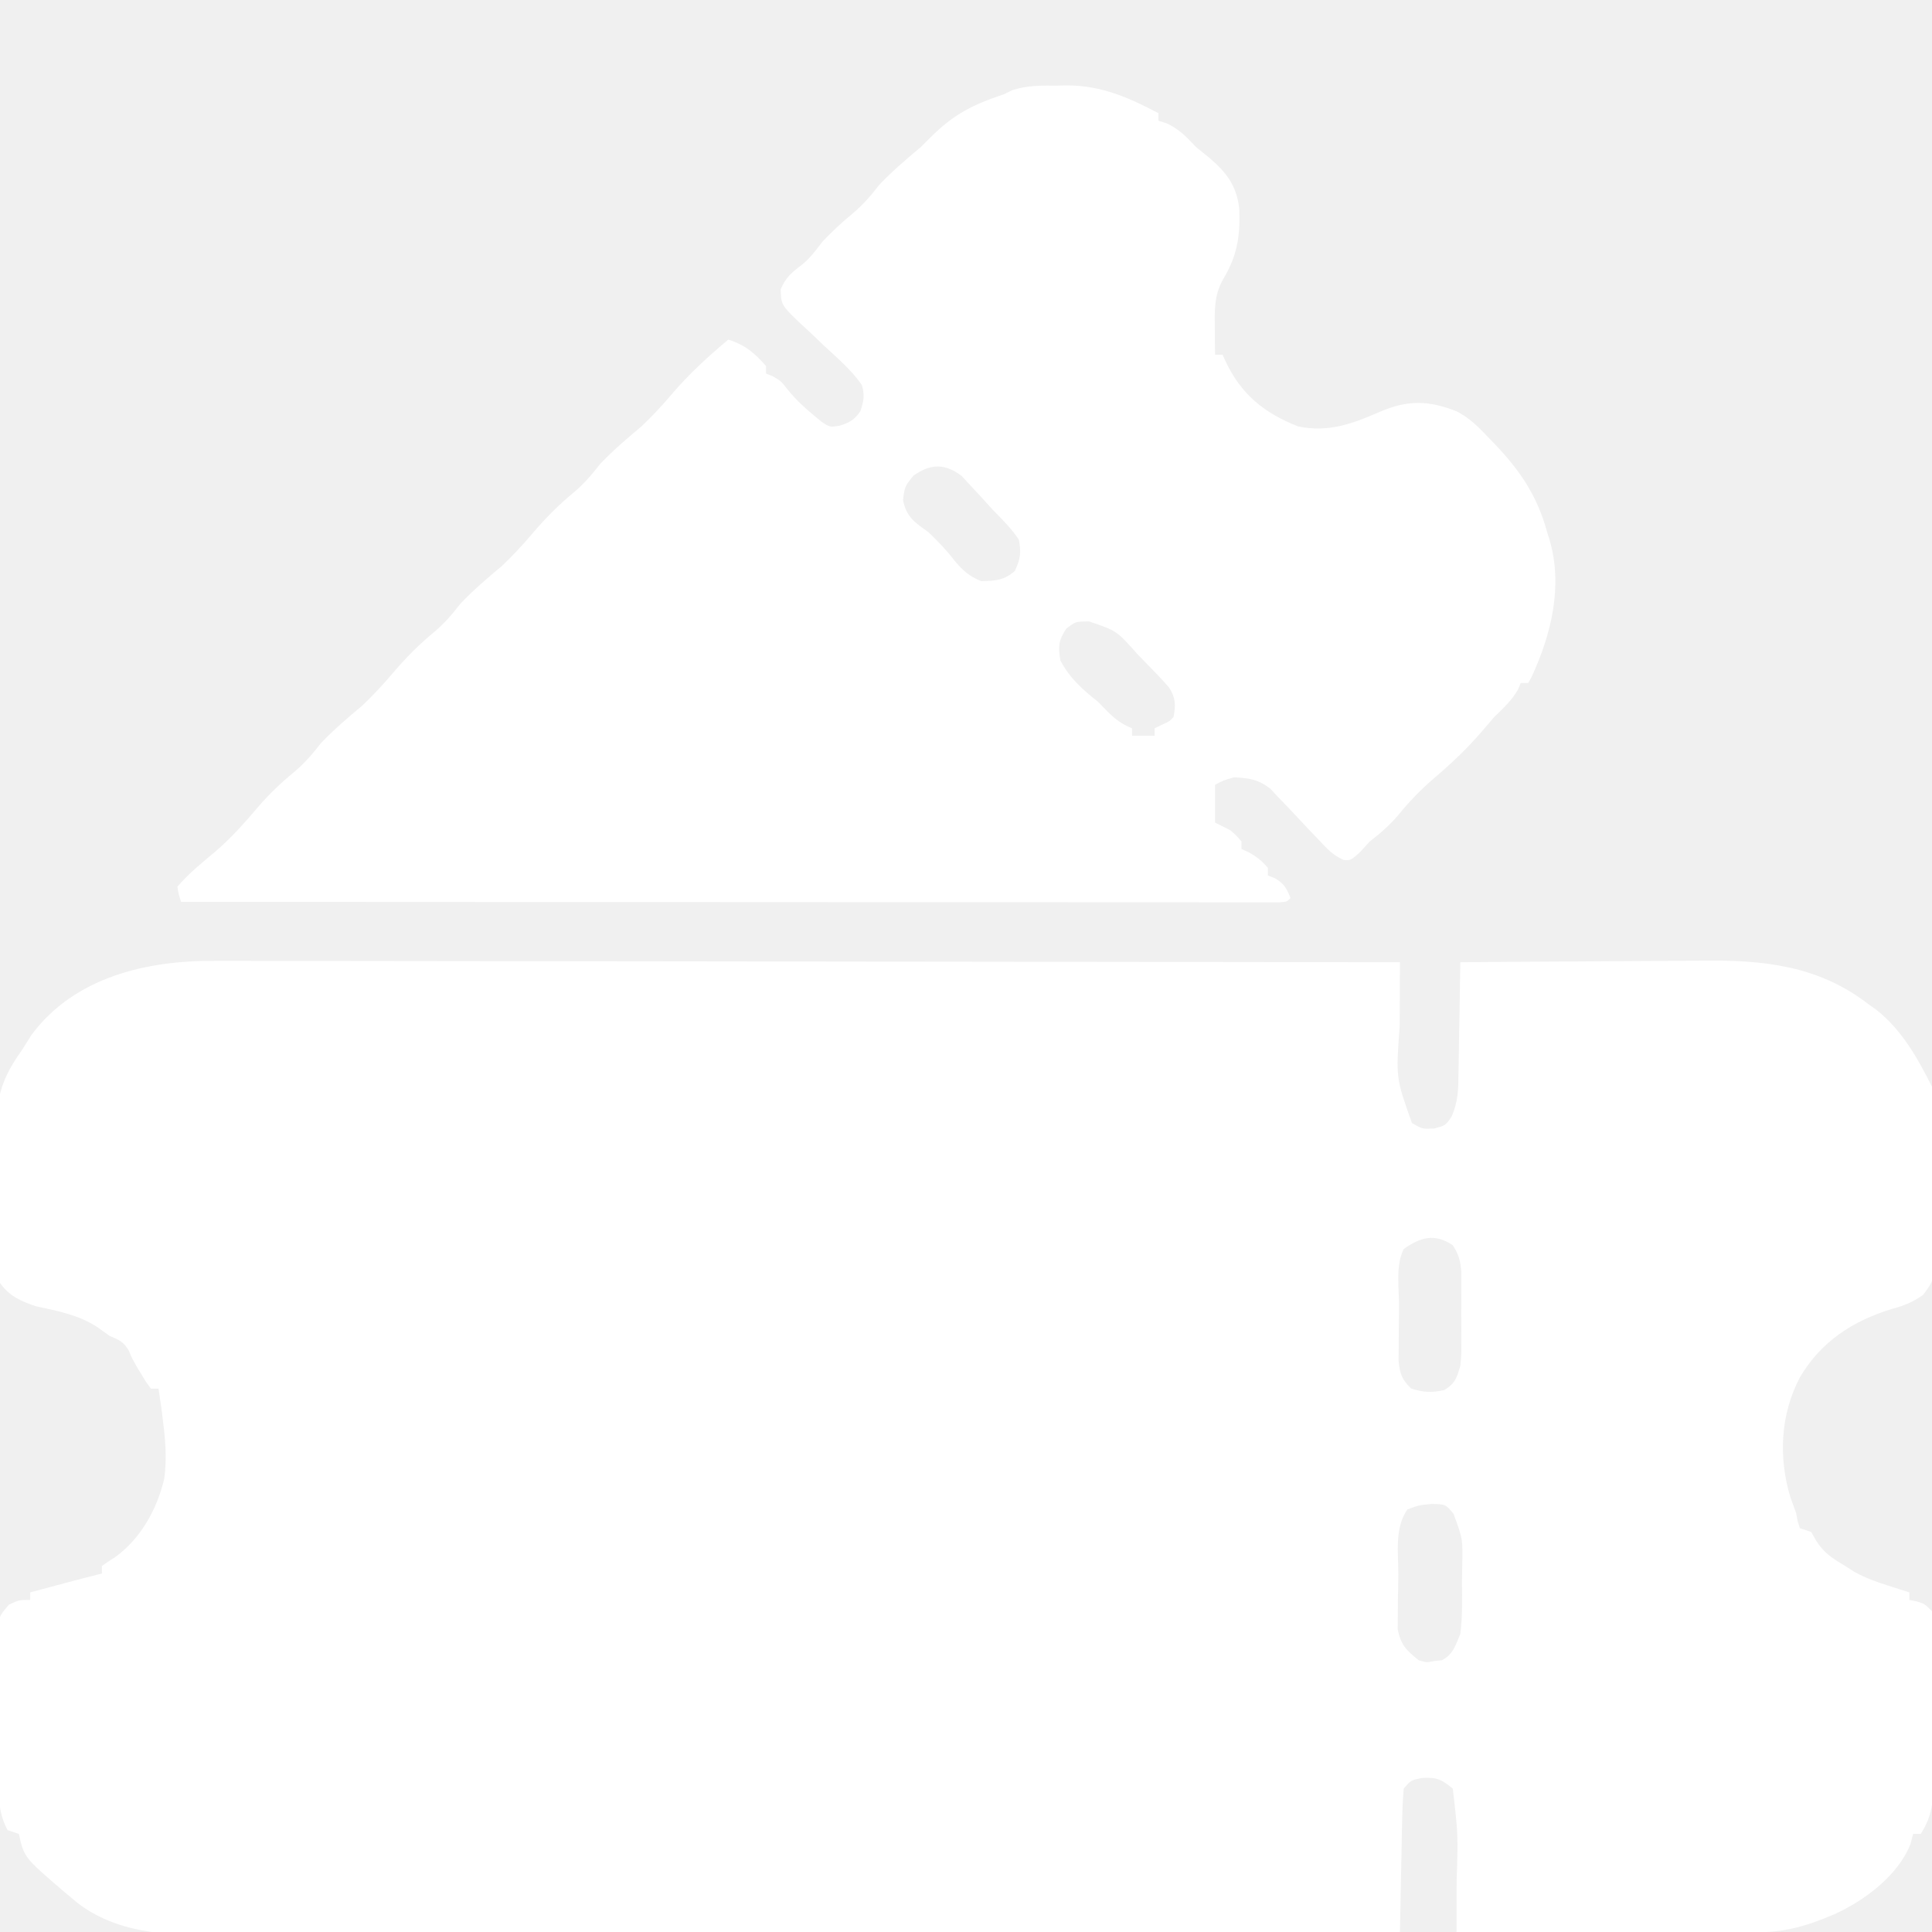
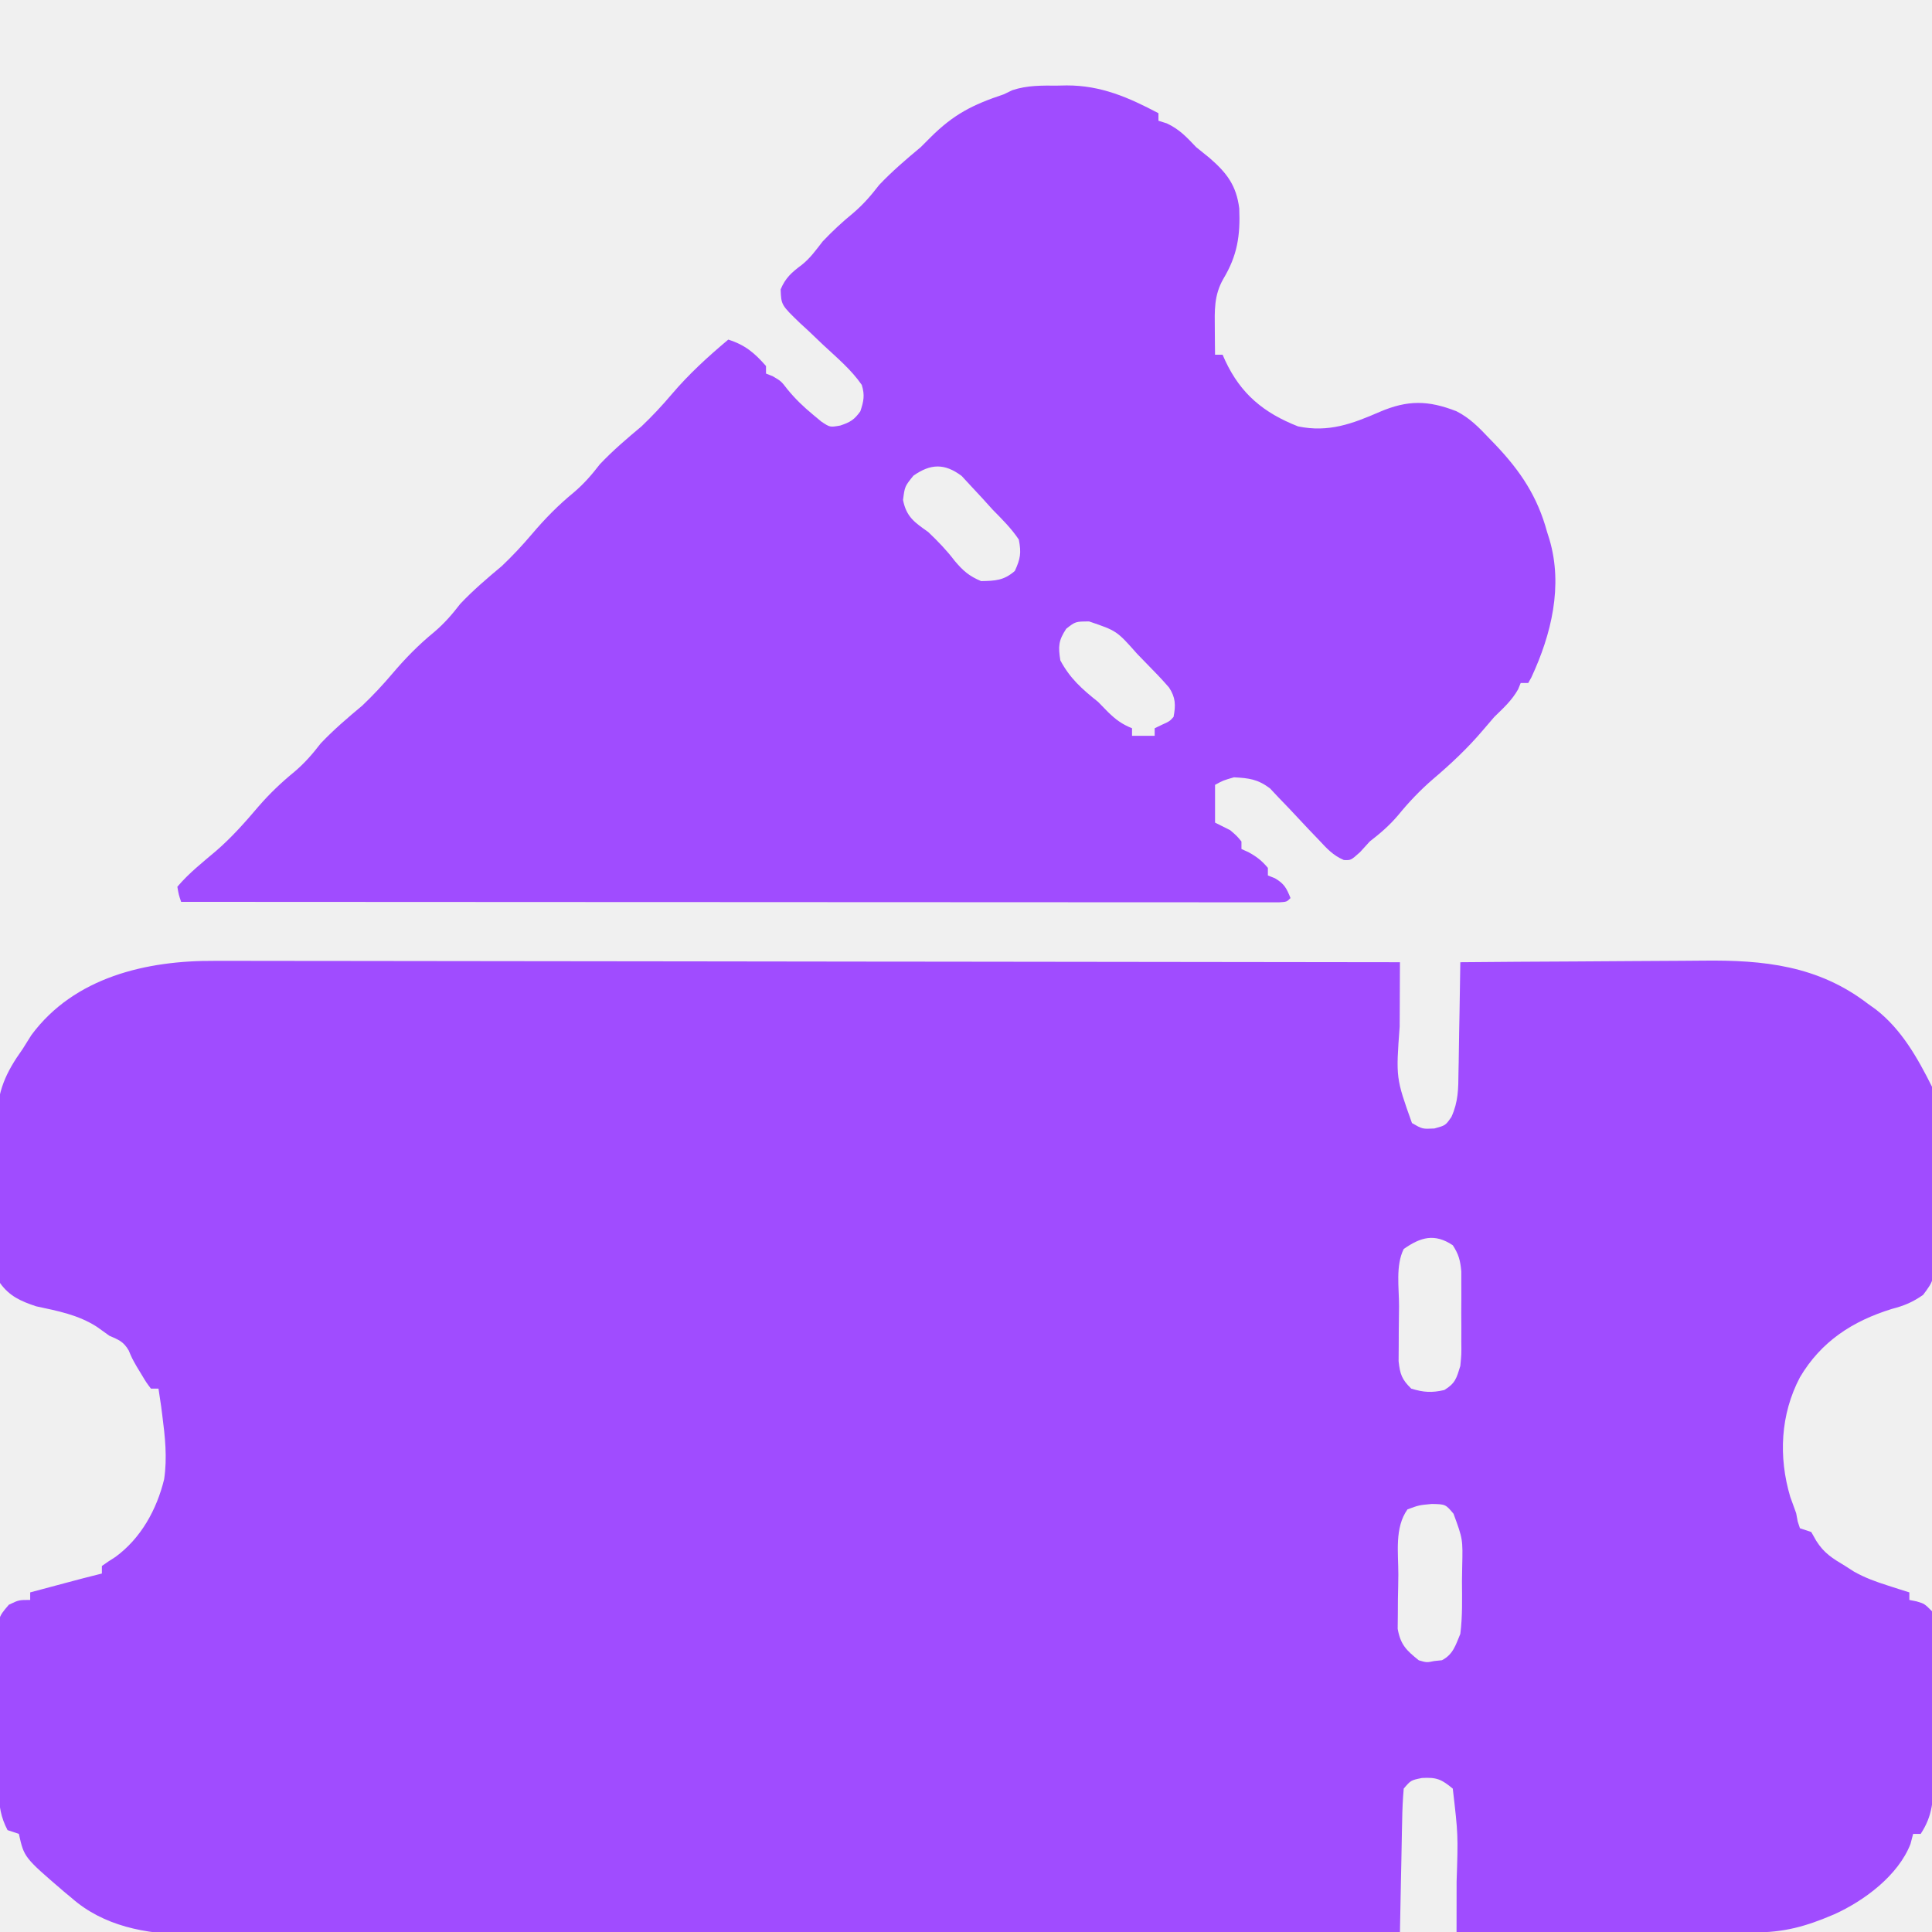
<svg xmlns="http://www.w3.org/2000/svg" version="1.1" width="512" height="512">
-   <path d="M0 0 C1.363 -0.001 2.727 -0.004 4.09 -0.008 C7.803 -0.014 11.515 -0.003 15.228 0.013 C19.244 0.026 23.26 0.021 27.276 0.019 C34.223 0.017 41.171 0.027 48.118 0.044 C58.162 0.068 68.206 0.076 78.251 0.08 C94.549 0.086 110.848 0.106 127.147 0.134 C142.974 0.162 158.8 0.183 174.627 0.196 C176.092 0.197 176.092 0.197 177.587 0.198 C182.486 0.202 187.386 0.206 192.285 0.21 C232.892 0.241 273.498 0.294 314.105 0.361 C314.1 1.253 314.094 2.145 314.089 3.064 C314.072 6.413 314.059 9.762 314.05 13.111 C314.045 14.553 314.038 15.995 314.029 17.437 C313.029 31.032 313.029 31.032 317.292 42.986 C320.051 44.579 320.051 44.579 323.23 44.423 C326.189 43.606 326.189 43.606 327.753 41.344 C329.565 37.346 329.582 33.903 329.617 29.56 C329.634 28.724 329.652 27.887 329.671 27.026 C329.725 24.366 329.759 21.708 329.792 19.048 C329.825 17.24 329.86 15.432 329.896 13.624 C329.981 9.203 330.047 4.782 330.105 0.361 C340.389 0.267 350.674 0.197 360.959 0.154 C365.736 0.133 370.514 0.105 375.291 0.059 C379.914 0.015 384.537 -0.008 389.16 -0.019 C390.911 -0.026 392.662 -0.04 394.412 -0.062 C410.472 -0.254 424.922 1.242 438.105 11.361 C438.82 11.873 439.536 12.384 440.273 12.912 C447.039 18.186 451.31 25.771 455.105 33.361 C455.22 34.998 455.274 36.64 455.298 38.282 C455.314 39.307 455.33 40.331 455.346 41.387 C455.391 46.076 455.432 50.765 455.455 55.454 C455.471 57.928 455.499 60.402 455.537 62.877 C455.592 66.441 455.614 70.003 455.628 73.568 C455.651 74.673 455.674 75.779 455.697 76.917 C455.676 84.595 455.676 84.595 452.742 88.528 C449.962 90.46 447.746 91.382 444.48 92.236 C434.041 95.459 425.731 100.851 420.105 110.361 C414.935 120.178 414.385 131.453 417.542 142.048 C418.057 143.488 418.577 144.926 419.105 146.361 C419.24 147.089 419.376 147.817 419.515 148.568 C419.71 149.159 419.904 149.751 420.105 150.361 C421.095 150.691 422.085 151.021 423.105 151.361 C423.538 152.124 423.971 152.887 424.417 153.673 C426.509 157.005 428.751 158.349 432.105 160.361 C432.864 160.849 433.623 161.338 434.406 161.841 C437.348 163.498 440.203 164.524 443.417 165.548 C444.486 165.892 445.555 166.237 446.656 166.591 C447.464 166.845 448.272 167.099 449.105 167.361 C449.105 168.021 449.105 168.681 449.105 169.361 C449.724 169.485 450.342 169.608 450.98 169.736 C453.105 170.361 453.105 170.361 455.105 172.361 C455.365 174.573 455.365 174.573 455.379 177.358 C455.389 178.399 455.399 179.441 455.408 180.514 C455.407 181.644 455.407 182.774 455.406 183.939 C455.412 185.678 455.412 185.678 455.419 187.452 C455.424 189.91 455.425 192.368 455.42 194.826 C455.417 198.581 455.441 202.336 455.466 206.091 C455.468 208.478 455.469 210.865 455.468 213.251 C455.477 214.373 455.486 215.496 455.496 216.652 C455.462 222.382 455.295 226.517 452.105 231.361 C451.445 231.361 450.785 231.361 450.105 231.361 C449.873 232.245 449.641 233.129 449.402 234.04 C446.147 242.373 437.175 249.072 429.214 252.665 C421.635 255.906 415.919 257.511 407.664 257.474 C406.391 257.475 406.391 257.475 405.091 257.475 C402.288 257.474 399.486 257.466 396.683 257.458 C394.738 257.457 392.793 257.455 390.848 257.454 C385.732 257.45 380.616 257.44 375.5 257.429 C370.279 257.419 365.057 257.415 359.835 257.41 C349.592 257.399 339.348 257.382 329.105 257.361 C329.106 256.742 329.107 256.124 329.108 255.487 C329.112 252.636 329.114 249.786 329.117 246.935 C329.119 245.477 329.119 245.477 329.121 243.989 C329.527 231.579 329.527 231.579 328.105 219.361 C325.104 216.888 323.824 216.318 319.917 216.548 C316.997 217.147 316.997 217.147 315.105 219.361 C314.859 222.225 314.731 225 314.691 227.869 C314.671 228.709 314.652 229.55 314.632 230.416 C314.572 233.106 314.526 235.796 314.48 238.486 C314.442 240.307 314.403 242.129 314.363 243.951 C314.266 248.421 314.182 252.891 314.105 257.361 C272.065 257.475 230.026 257.563 187.986 257.616 C183.019 257.622 178.051 257.629 173.083 257.635 C172.094 257.637 171.105 257.638 170.086 257.639 C154.092 257.661 138.097 257.701 122.103 257.747 C105.68 257.793 89.258 257.821 72.835 257.831 C62.709 257.838 52.582 257.86 42.456 257.9 C35.504 257.927 28.551 257.935 21.599 257.928 C17.593 257.925 13.587 257.93 9.582 257.957 C5.904 257.981 2.227 257.982 -1.451 257.965 C-3.391 257.962 -5.33 257.984 -7.27 258.006 C-18.247 257.914 -29.442 255.816 -37.895 248.361 C-38.916 247.514 -38.916 247.514 -39.958 246.65 C-50.512 237.585 -50.512 237.585 -51.895 231.361 C-52.885 231.031 -53.875 230.701 -54.895 230.361 C-56.706 226.901 -57.156 223.952 -57.202 220.083 C-57.218 219.055 -57.234 218.028 -57.25 216.969 C-57.255 215.87 -57.261 214.77 -57.266 213.638 C-57.275 212.5 -57.284 211.363 -57.294 210.191 C-57.308 207.789 -57.317 205.388 -57.321 202.986 C-57.333 199.308 -57.382 195.631 -57.432 191.953 C-57.442 189.619 -57.449 187.285 -57.454 184.951 C-57.473 183.85 -57.493 182.748 -57.513 181.614 C-57.468 174.026 -57.468 174.026 -54.548 170.636 C-51.895 169.361 -51.895 169.361 -48.895 169.361 C-48.895 168.701 -48.895 168.041 -48.895 167.361 C-46.479 166.715 -44.062 166.069 -41.645 165.423 C-40.622 165.15 -40.622 165.15 -39.579 164.871 C-36.357 164.01 -33.135 163.154 -29.895 162.361 C-29.895 161.701 -29.895 161.041 -29.895 160.361 C-28.738 159.525 -27.542 158.743 -26.333 157.986 C-19.58 153.068 -15.347 145.428 -13.395 137.361 C-12.54 131.648 -13.16 126.058 -13.895 120.361 C-13.993 119.596 -14.091 118.832 -14.192 118.044 C-14.407 116.48 -14.647 114.92 -14.895 113.361 C-15.555 113.361 -16.215 113.361 -16.895 113.361 C-18.114 111.751 -18.114 111.751 -19.395 109.611 C-20.029 108.567 -20.029 108.567 -20.676 107.501 C-21.895 105.361 -21.895 105.361 -22.801 103.22 C-24.178 100.88 -25.434 100.423 -27.895 99.361 C-29.002 98.573 -30.106 97.781 -31.208 96.986 C-36.169 93.791 -41.62 92.768 -47.309 91.548 C-51.352 90.209 -54.412 88.861 -56.895 85.361 C-57.798 81.529 -57.736 77.771 -57.692 73.849 C-57.698 72.726 -57.704 71.602 -57.709 70.445 C-57.714 68.069 -57.703 65.692 -57.677 63.316 C-57.645 59.702 -57.677 56.093 -57.716 52.48 C-57.712 50.165 -57.704 47.851 -57.692 45.537 C-57.704 44.466 -57.716 43.396 -57.729 42.294 C-57.585 34.481 -55.391 29.671 -50.895 23.361 C-50.122 22.133 -49.35 20.905 -48.583 19.673 C-37.203 4.284 -18.006 -0.127 0 0 Z M315.105 76.361 C312.911 80.748 313.878 86.66 313.865 91.537 C313.855 93.721 313.824 95.904 313.792 98.087 C313.786 99.478 313.781 100.869 313.777 102.259 C313.767 103.524 313.758 104.789 313.748 106.093 C314.127 109.568 314.621 110.95 317.105 113.361 C320.392 114.361 322.504 114.497 325.855 113.736 C328.796 111.938 329.09 110.627 330.105 107.361 C330.41 104.236 330.41 104.236 330.37 100.888 C330.373 99.659 330.376 98.43 330.378 97.163 C330.371 95.888 330.363 94.612 330.355 93.298 C330.363 92.019 330.37 90.739 330.378 89.421 C330.376 88.193 330.373 86.966 330.37 85.701 C330.368 84.58 330.366 83.46 330.364 82.306 C330.109 79.414 329.681 77.769 328.105 75.361 C323.295 72.154 319.616 73.191 315.105 76.361 Z M316.105 145.361 C312.637 150.202 313.694 156.924 313.679 162.632 C313.667 164.789 313.618 166.942 313.568 169.097 C313.558 170.475 313.551 171.854 313.546 173.232 C313.533 174.479 313.519 175.726 313.505 177.011 C314.263 181.243 315.798 182.708 319.105 185.361 C321.205 185.968 321.205 185.968 323.23 185.548 C324.224 185.446 324.224 185.446 325.238 185.341 C328.219 183.776 328.823 181.4 330.105 178.361 C330.701 173.707 330.569 169.049 330.542 164.361 C330.562 163.103 330.582 161.845 330.603 160.548 C330.773 153.229 330.773 153.229 328.3 146.513 C326.186 144.004 326.186 144.004 322.542 143.923 C319.13 144.245 319.13 144.245 316.105 145.361 Z " fill="#FFFFFF" transform="translate(56.8952,254.6392)" />
-   <path d="M0 0 C1.212 -0.024 1.212 -0.024 2.449 -0.049 C11.559 -0.056 18.806 3.124 26.75 7.312 C26.75 7.973 26.75 8.633 26.75 9.312 C27.472 9.539 28.194 9.766 28.938 10 C32.339 11.587 34.16 13.599 36.75 16.312 C37.932 17.278 39.119 18.236 40.312 19.188 C44.901 23.175 47.381 26.451 48.164 32.52 C48.462 39.755 47.677 44.991 43.941 51.227 C41.448 55.592 41.641 59.589 41.688 64.562 C41.701 66.457 41.701 66.457 41.715 68.391 C41.726 69.355 41.738 70.319 41.75 71.312 C42.41 71.312 43.07 71.312 43.75 71.312 C43.981 71.832 44.211 72.351 44.449 72.887 C48.586 81.732 54.652 86.737 63.75 90.312 C71.829 91.981 78.1 89.635 85.378 86.468 C92.831 83.278 98.252 83.388 105.697 86.284 C109.204 88.041 111.703 90.61 114.375 93.438 C114.936 94.018 115.497 94.598 116.076 95.196 C122.736 102.216 127.206 108.928 129.75 118.312 C130.057 119.281 130.057 119.281 130.371 120.27 C134.004 132.573 130.888 145.411 125.586 156.816 C125.31 157.31 125.034 157.804 124.75 158.312 C124.09 158.312 123.43 158.312 122.75 158.312 C122.523 158.869 122.296 159.426 122.062 160 C120.38 162.965 118.189 164.929 115.75 167.312 C114.739 168.47 113.739 169.637 112.75 170.812 C108.677 175.611 104.235 179.78 99.445 183.844 C96.057 186.779 93.083 189.904 90.25 193.375 C87.91 196.125 85.591 198.111 82.75 200.312 C81.904 201.241 81.059 202.169 80.188 203.125 C77.75 205.312 77.75 205.312 75.88 205.227 C72.973 203.979 71.388 202.183 69.23 199.875 C68.373 198.98 67.515 198.086 66.631 197.164 C64.841 195.269 63.057 193.368 61.279 191.461 C60.418 190.566 59.556 189.672 58.668 188.75 C57.892 187.924 57.116 187.097 56.317 186.246 C53.092 183.817 50.745 183.507 46.75 183.312 C43.901 184.132 43.901 184.132 41.75 185.312 C41.75 188.613 41.75 191.912 41.75 195.312 C43.07 195.972 44.39 196.632 45.75 197.312 C47.5 198.812 47.5 198.812 48.75 200.312 C48.75 200.972 48.75 201.632 48.75 202.312 C49.348 202.581 49.946 202.849 50.562 203.125 C52.748 204.312 54.163 205.408 55.75 207.312 C55.75 207.972 55.75 208.632 55.75 209.312 C56.369 209.56 56.987 209.808 57.625 210.062 C60.101 211.519 60.701 212.691 61.75 215.312 C60.75 216.312 60.75 216.312 58.747 216.437 C57.413 216.436 57.413 216.436 56.051 216.436 C54.517 216.439 54.517 216.439 52.952 216.442 C51.246 216.437 51.246 216.437 49.506 216.433 C48.309 216.434 47.112 216.434 45.878 216.435 C42.54 216.437 39.201 216.434 35.863 216.429 C32.268 216.424 28.674 216.426 25.08 216.426 C18.847 216.427 12.614 216.424 6.382 216.418 C-2.629 216.41 -11.641 216.408 -20.652 216.406 C-35.271 216.404 -49.89 216.397 -64.509 216.388 C-78.713 216.379 -92.917 216.372 -107.122 216.367 C-107.997 216.367 -108.872 216.367 -109.773 216.367 C-114.162 216.365 -118.551 216.364 -122.94 216.363 C-159.377 216.352 -195.813 216.335 -232.25 216.312 C-232.875 214.461 -232.875 214.461 -233.25 212.312 C-230.218 208.712 -226.523 205.818 -222.941 202.777 C-218.797 199.188 -215.254 195.175 -211.719 191.008 C-208.784 187.62 -205.658 184.646 -202.188 181.812 C-199.438 179.472 -197.452 177.153 -195.25 174.312 C-191.798 170.679 -188.096 167.518 -184.25 164.312 C-181.406 161.61 -178.785 158.801 -176.25 155.812 C-172.836 151.788 -169.283 148.156 -165.188 144.812 C-162.438 142.472 -160.452 140.153 -158.25 137.312 C-154.798 133.679 -151.096 130.518 -147.25 127.312 C-144.406 124.61 -141.785 121.801 -139.25 118.812 C-135.836 114.788 -132.283 111.156 -128.188 107.812 C-125.438 105.472 -123.452 103.153 -121.25 100.312 C-117.798 96.679 -114.096 93.518 -110.25 90.312 C-107.406 87.61 -104.785 84.801 -102.25 81.812 C-97.692 76.443 -92.636 71.829 -87.25 67.312 C-82.822 68.704 -80.294 70.833 -77.25 74.312 C-77.25 74.972 -77.25 75.632 -77.25 76.312 C-76.672 76.539 -76.095 76.766 -75.5 77 C-73.25 78.312 -73.25 78.312 -71.562 80.5 C-69.44 83.081 -67.375 85.062 -64.812 87.188 C-64.071 87.804 -63.33 88.42 -62.566 89.055 C-60.294 90.563 -60.294 90.563 -57.574 90.086 C-54.942 89.21 -53.859 88.565 -52.25 86.312 C-51.357 83.632 -51.027 82.025 -51.875 79.312 C-54.642 75.288 -58.498 72.075 -62.055 68.754 C-63.412 67.461 -64.769 66.168 -66.125 64.875 C-66.826 64.232 -67.528 63.59 -68.25 62.928 C-73.22 58.128 -73.22 58.128 -73.371 54 C-72.094 50.939 -70.432 49.491 -67.797 47.527 C-65.553 45.765 -63.992 43.56 -62.25 41.312 C-59.678 38.605 -57.082 36.175 -54.188 33.812 C-51.438 31.472 -49.452 29.153 -47.25 26.312 C-43.798 22.679 -40.096 19.518 -36.25 16.312 C-35.425 15.488 -34.6 14.662 -33.75 13.812 C-27.546 7.608 -22.548 5.079 -14.25 2.312 C-13.13 1.771 -13.13 1.771 -11.988 1.219 C-7.992 -0.104 -4.182 -0.016 0 0 Z M-38.188 103.375 C-40.476 106.212 -40.476 106.212 -40.938 109.812 C-40.044 114.363 -37.817 115.766 -34.25 118.312 C-31.688 120.752 -29.394 123.123 -27.25 125.938 C-25.027 128.577 -23.438 129.978 -20.25 131.312 C-16.473 131.247 -14.201 131.141 -11.312 128.625 C-9.825 125.388 -9.568 123.861 -10.25 120.312 C-12.244 117.318 -14.734 114.872 -17.25 112.312 C-18.13 111.337 -19.011 110.361 -19.918 109.355 C-20.861 108.34 -21.805 107.325 -22.75 106.312 C-23.627 105.364 -24.503 104.415 -25.406 103.438 C-29.928 100.058 -33.617 100.166 -38.188 103.375 Z M2.312 143.938 C0.254 147.067 0.159 148.621 0.75 152.312 C3.291 157.101 6.548 159.968 10.75 163.312 C11.616 164.199 12.482 165.086 13.375 166 C15.483 168.052 17.059 169.216 19.75 170.312 C19.75 170.972 19.75 171.632 19.75 172.312 C21.73 172.312 23.71 172.312 25.75 172.312 C25.75 171.653 25.75 170.993 25.75 170.312 C26.389 170.003 27.029 169.694 27.688 169.375 C29.686 168.478 29.686 168.478 30.75 167.312 C31.354 164.217 31.313 162.16 29.539 159.488 C27.685 157.343 25.748 155.325 23.75 153.312 C22.885 152.422 22.02 151.531 21.129 150.613 C15.715 144.495 15.715 144.495 8.375 142 C4.768 142.018 4.768 142.018 2.312 143.938 Z " fill="#FFFFFF" transform="translate(280.25,22.6875)" />
+   <path d="M0 0 C1.363 -0.001 2.727 -0.004 4.09 -0.008 C7.803 -0.014 11.515 -0.003 15.228 0.013 C19.244 0.026 23.26 0.021 27.276 0.019 C34.223 0.017 41.171 0.027 48.118 0.044 C58.162 0.068 68.206 0.076 78.251 0.08 C94.549 0.086 110.848 0.106 127.147 0.134 C142.974 0.162 158.8 0.183 174.627 0.196 C176.092 0.197 176.092 0.197 177.587 0.198 C182.486 0.202 187.386 0.206 192.285 0.21 C232.892 0.241 273.498 0.294 314.105 0.361 C314.1 1.253 314.094 2.145 314.089 3.064 C314.072 6.413 314.059 9.762 314.05 13.111 C314.045 14.553 314.038 15.995 314.029 17.437 C313.029 31.032 313.029 31.032 317.292 42.986 C320.051 44.579 320.051 44.579 323.23 44.423 C326.189 43.606 326.189 43.606 327.753 41.344 C329.565 37.346 329.582 33.903 329.617 29.56 C329.634 28.724 329.652 27.887 329.671 27.026 C329.725 24.366 329.759 21.708 329.792 19.048 C329.825 17.24 329.86 15.432 329.896 13.624 C329.981 9.203 330.047 4.782 330.105 0.361 C340.389 0.267 350.674 0.197 360.959 0.154 C365.736 0.133 370.514 0.105 375.291 0.059 C379.914 0.015 384.537 -0.008 389.16 -0.019 C390.911 -0.026 392.662 -0.04 394.412 -0.062 C410.472 -0.254 424.922 1.242 438.105 11.361 C438.82 11.873 439.536 12.384 440.273 12.912 C447.039 18.186 451.31 25.771 455.105 33.361 C455.22 34.998 455.274 36.64 455.298 38.282 C455.314 39.307 455.33 40.331 455.346 41.387 C455.391 46.076 455.432 50.765 455.455 55.454 C455.471 57.928 455.499 60.402 455.537 62.877 C455.592 66.441 455.614 70.003 455.628 73.568 C455.651 74.673 455.674 75.779 455.697 76.917 C455.676 84.595 455.676 84.595 452.742 88.528 C449.962 90.46 447.746 91.382 444.48 92.236 C434.041 95.459 425.731 100.851 420.105 110.361 C414.935 120.178 414.385 131.453 417.542 142.048 C418.057 143.488 418.577 144.926 419.105 146.361 C419.24 147.089 419.376 147.817 419.515 148.568 C419.71 149.159 419.904 149.751 420.105 150.361 C421.095 150.691 422.085 151.021 423.105 151.361 C423.538 152.124 423.971 152.887 424.417 153.673 C426.509 157.005 428.751 158.349 432.105 160.361 C432.864 160.849 433.623 161.338 434.406 161.841 C437.348 163.498 440.203 164.524 443.417 165.548 C444.486 165.892 445.555 166.237 446.656 166.591 C447.464 166.845 448.272 167.099 449.105 167.361 C449.105 168.021 449.105 168.681 449.105 169.361 C449.724 169.485 450.342 169.608 450.98 169.736 C453.105 170.361 453.105 170.361 455.105 172.361 C455.365 174.573 455.365 174.573 455.379 177.358 C455.389 178.399 455.399 179.441 455.408 180.514 C455.407 181.644 455.407 182.774 455.406 183.939 C455.412 185.678 455.412 185.678 455.419 187.452 C455.424 189.91 455.425 192.368 455.42 194.826 C455.417 198.581 455.441 202.336 455.466 206.091 C455.468 208.478 455.469 210.865 455.468 213.251 C455.477 214.373 455.486 215.496 455.496 216.652 C455.462 222.382 455.295 226.517 452.105 231.361 C451.445 231.361 450.785 231.361 450.105 231.361 C449.873 232.245 449.641 233.129 449.402 234.04 C446.147 242.373 437.175 249.072 429.214 252.665 C421.635 255.906 415.919 257.511 407.664 257.474 C406.391 257.475 406.391 257.475 405.091 257.475 C402.288 257.474 399.486 257.466 396.683 257.458 C394.738 257.457 392.793 257.455 390.848 257.454 C385.732 257.45 380.616 257.44 375.5 257.429 C370.279 257.419 365.057 257.415 359.835 257.41 C349.592 257.399 339.348 257.382 329.105 257.361 C329.106 256.742 329.107 256.124 329.108 255.487 C329.112 252.636 329.114 249.786 329.117 246.935 C329.119 245.477 329.119 245.477 329.121 243.989 C329.527 231.579 329.527 231.579 328.105 219.361 C325.104 216.888 323.824 216.318 319.917 216.548 C316.997 217.147 316.997 217.147 315.105 219.361 C314.859 222.225 314.731 225 314.691 227.869 C314.671 228.709 314.652 229.55 314.632 230.416 C314.572 233.106 314.526 235.796 314.48 238.486 C314.442 240.307 314.403 242.129 314.363 243.951 C314.266 248.421 314.182 252.891 314.105 257.361 C272.065 257.475 230.026 257.563 187.986 257.616 C183.019 257.622 178.051 257.629 173.083 257.635 C172.094 257.637 171.105 257.638 170.086 257.639 C154.092 257.661 138.097 257.701 122.103 257.747 C105.68 257.793 89.258 257.821 72.835 257.831 C62.709 257.838 52.582 257.86 42.456 257.9 C35.504 257.927 28.551 257.935 21.599 257.928 C17.593 257.925 13.587 257.93 9.582 257.957 C5.904 257.981 2.227 257.982 -1.451 257.965 C-3.391 257.962 -5.33 257.984 -7.27 258.006 C-18.247 257.914 -29.442 255.816 -37.895 248.361 C-38.916 247.514 -38.916 247.514 -39.958 246.65 C-50.512 237.585 -50.512 237.585 -51.895 231.361 C-52.885 231.031 -53.875 230.701 -54.895 230.361 C-56.706 226.901 -57.156 223.952 -57.202 220.083 C-57.218 219.055 -57.234 218.028 -57.25 216.969 C-57.255 215.87 -57.261 214.77 -57.266 213.638 C-57.275 212.5 -57.284 211.363 -57.294 210.191 C-57.308 207.789 -57.317 205.388 -57.321 202.986 C-57.333 199.308 -57.382 195.631 -57.432 191.953 C-57.442 189.619 -57.449 187.285 -57.454 184.951 C-57.473 183.85 -57.493 182.748 -57.513 181.614 C-57.468 174.026 -57.468 174.026 -54.548 170.636 C-51.895 169.361 -51.895 169.361 -48.895 169.361 C-48.895 168.701 -48.895 168.041 -48.895 167.361 C-46.479 166.715 -44.062 166.069 -41.645 165.423 C-40.622 165.15 -40.622 165.15 -39.579 164.871 C-36.357 164.01 -33.135 163.154 -29.895 162.361 C-29.895 161.701 -29.895 161.041 -29.895 160.361 C-28.738 159.525 -27.542 158.743 -26.333 157.986 C-19.58 153.068 -15.347 145.428 -13.395 137.361 C-12.54 131.648 -13.16 126.058 -13.895 120.361 C-13.993 119.596 -14.091 118.832 -14.192 118.044 C-14.407 116.48 -14.647 114.92 -14.895 113.361 C-15.555 113.361 -16.215 113.361 -16.895 113.361 C-18.114 111.751 -18.114 111.751 -19.395 109.611 C-20.029 108.567 -20.029 108.567 -20.676 107.501 C-21.895 105.361 -21.895 105.361 -22.801 103.22 C-24.178 100.88 -25.434 100.423 -27.895 99.361 C-29.002 98.573 -30.106 97.781 -31.208 96.986 C-36.169 93.791 -41.62 92.768 -47.309 91.548 C-51.352 90.209 -54.412 88.861 -56.895 85.361 C-57.798 81.529 -57.736 77.771 -57.692 73.849 C-57.698 72.726 -57.704 71.602 -57.709 70.445 C-57.714 68.069 -57.703 65.692 -57.677 63.316 C-57.645 59.702 -57.677 56.093 -57.716 52.48 C-57.712 50.165 -57.704 47.851 -57.692 45.537 C-57.704 44.466 -57.716 43.396 -57.729 42.294 C-57.585 34.481 -55.391 29.671 -50.895 23.361 C-50.122 22.133 -49.35 20.905 -48.583 19.673 C-37.203 4.284 -18.006 -0.127 0 0 Z M315.105 76.361 C312.911 80.748 313.878 86.66 313.865 91.537 C313.855 93.721 313.824 95.904 313.792 98.087 C313.786 99.478 313.781 100.869 313.777 102.259 C313.767 103.524 313.758 104.789 313.748 106.093 C314.127 109.568 314.621 110.95 317.105 113.361 C320.392 114.361 322.504 114.497 325.855 113.736 C328.796 111.938 329.09 110.627 330.105 107.361 C330.41 104.236 330.41 104.236 330.37 100.888 C330.373 99.659 330.376 98.43 330.378 97.163 C330.371 95.888 330.363 94.612 330.355 93.298 C330.363 92.019 330.37 90.739 330.378 89.421 C330.376 88.193 330.373 86.966 330.37 85.701 C330.368 84.58 330.366 83.46 330.364 82.306 C330.109 79.414 329.681 77.769 328.105 75.361 C323.295 72.154 319.616 73.191 315.105 76.361 Z M316.105 145.361 C312.637 150.202 313.694 156.924 313.679 162.632 C313.667 164.789 313.618 166.942 313.568 169.097 C313.558 170.475 313.551 171.854 313.546 173.232 C313.533 174.479 313.519 175.726 313.505 177.011 C314.263 181.243 315.798 182.708 319.105 185.361 C321.205 185.968 321.205 185.968 323.23 185.548 C324.224 185.446 324.224 185.446 325.238 185.341 C328.219 183.776 328.823 181.4 330.105 178.361 C330.701 173.707 330.569 169.049 330.542 164.361 C330.562 163.103 330.582 161.845 330.603 160.548 C330.773 153.229 330.773 153.229 328.3 146.513 C326.186 144.004 326.186 144.004 322.542 143.923 C319.13 144.245 319.13 144.245 316.105 145.361 Z " fill="#A04CFF" transform="translate(56.8952,254.6392)" />
+   <path d="M0 0 C1.212 -0.024 1.212 -0.024 2.449 -0.049 C11.559 -0.056 18.806 3.124 26.75 7.312 C26.75 7.973 26.75 8.633 26.75 9.312 C27.472 9.539 28.194 9.766 28.938 10 C32.339 11.587 34.16 13.599 36.75 16.312 C37.932 17.278 39.119 18.236 40.312 19.188 C44.901 23.175 47.381 26.451 48.164 32.52 C48.462 39.755 47.677 44.991 43.941 51.227 C41.448 55.592 41.641 59.589 41.688 64.562 C41.701 66.457 41.701 66.457 41.715 68.391 C41.726 69.355 41.738 70.319 41.75 71.312 C42.41 71.312 43.07 71.312 43.75 71.312 C43.981 71.832 44.211 72.351 44.449 72.887 C48.586 81.732 54.652 86.737 63.75 90.312 C71.829 91.981 78.1 89.635 85.378 86.468 C92.831 83.278 98.252 83.388 105.697 86.284 C109.204 88.041 111.703 90.61 114.375 93.438 C114.936 94.018 115.497 94.598 116.076 95.196 C122.736 102.216 127.206 108.928 129.75 118.312 C130.057 119.281 130.057 119.281 130.371 120.27 C134.004 132.573 130.888 145.411 125.586 156.816 C125.31 157.31 125.034 157.804 124.75 158.312 C124.09 158.312 123.43 158.312 122.75 158.312 C122.523 158.869 122.296 159.426 122.062 160 C120.38 162.965 118.189 164.929 115.75 167.312 C114.739 168.47 113.739 169.637 112.75 170.812 C108.677 175.611 104.235 179.78 99.445 183.844 C96.057 186.779 93.083 189.904 90.25 193.375 C87.91 196.125 85.591 198.111 82.75 200.312 C81.904 201.241 81.059 202.169 80.188 203.125 C77.75 205.312 77.75 205.312 75.88 205.227 C72.973 203.979 71.388 202.183 69.23 199.875 C68.373 198.98 67.515 198.086 66.631 197.164 C64.841 195.269 63.057 193.368 61.279 191.461 C60.418 190.566 59.556 189.672 58.668 188.75 C57.892 187.924 57.116 187.097 56.317 186.246 C53.092 183.817 50.745 183.507 46.75 183.312 C43.901 184.132 43.901 184.132 41.75 185.312 C41.75 188.613 41.75 191.912 41.75 195.312 C43.07 195.972 44.39 196.632 45.75 197.312 C47.5 198.812 47.5 198.812 48.75 200.312 C48.75 200.972 48.75 201.632 48.75 202.312 C49.348 202.581 49.946 202.849 50.562 203.125 C52.748 204.312 54.163 205.408 55.75 207.312 C55.75 207.972 55.75 208.632 55.75 209.312 C56.369 209.56 56.987 209.808 57.625 210.062 C60.101 211.519 60.701 212.691 61.75 215.312 C60.75 216.312 60.75 216.312 58.747 216.437 C57.413 216.436 57.413 216.436 56.051 216.436 C54.517 216.439 54.517 216.439 52.952 216.442 C51.246 216.437 51.246 216.437 49.506 216.433 C48.309 216.434 47.112 216.434 45.878 216.435 C42.54 216.437 39.201 216.434 35.863 216.429 C32.268 216.424 28.674 216.426 25.08 216.426 C18.847 216.427 12.614 216.424 6.382 216.418 C-2.629 216.41 -11.641 216.408 -20.652 216.406 C-35.271 216.404 -49.89 216.397 -64.509 216.388 C-78.713 216.379 -92.917 216.372 -107.122 216.367 C-107.997 216.367 -108.872 216.367 -109.773 216.367 C-114.162 216.365 -118.551 216.364 -122.94 216.363 C-159.377 216.352 -195.813 216.335 -232.25 216.312 C-232.875 214.461 -232.875 214.461 -233.25 212.312 C-230.218 208.712 -226.523 205.818 -222.941 202.777 C-218.797 199.188 -215.254 195.175 -211.719 191.008 C-208.784 187.62 -205.658 184.646 -202.188 181.812 C-199.438 179.472 -197.452 177.153 -195.25 174.312 C-191.798 170.679 -188.096 167.518 -184.25 164.312 C-181.406 161.61 -178.785 158.801 -176.25 155.812 C-172.836 151.788 -169.283 148.156 -165.188 144.812 C-162.438 142.472 -160.452 140.153 -158.25 137.312 C-154.798 133.679 -151.096 130.518 -147.25 127.312 C-144.406 124.61 -141.785 121.801 -139.25 118.812 C-135.836 114.788 -132.283 111.156 -128.188 107.812 C-125.438 105.472 -123.452 103.153 -121.25 100.312 C-117.798 96.679 -114.096 93.518 -110.25 90.312 C-107.406 87.61 -104.785 84.801 -102.25 81.812 C-97.692 76.443 -92.636 71.829 -87.25 67.312 C-82.822 68.704 -80.294 70.833 -77.25 74.312 C-77.25 74.972 -77.25 75.632 -77.25 76.312 C-76.672 76.539 -76.095 76.766 -75.5 77 C-73.25 78.312 -73.25 78.312 -71.562 80.5 C-69.44 83.081 -67.375 85.062 -64.812 87.188 C-64.071 87.804 -63.33 88.42 -62.566 89.055 C-60.294 90.563 -60.294 90.563 -57.574 90.086 C-54.942 89.21 -53.859 88.565 -52.25 86.312 C-51.357 83.632 -51.027 82.025 -51.875 79.312 C-54.642 75.288 -58.498 72.075 -62.055 68.754 C-63.412 67.461 -64.769 66.168 -66.125 64.875 C-66.826 64.232 -67.528 63.59 -68.25 62.928 C-73.22 58.128 -73.22 58.128 -73.371 54 C-72.094 50.939 -70.432 49.491 -67.797 47.527 C-65.553 45.765 -63.992 43.56 -62.25 41.312 C-59.678 38.605 -57.082 36.175 -54.188 33.812 C-51.438 31.472 -49.452 29.153 -47.25 26.312 C-43.798 22.679 -40.096 19.518 -36.25 16.312 C-35.425 15.488 -34.6 14.662 -33.75 13.812 C-27.546 7.608 -22.548 5.079 -14.25 2.312 C-13.13 1.771 -13.13 1.771 -11.988 1.219 C-7.992 -0.104 -4.182 -0.016 0 0 Z M-38.188 103.375 C-40.476 106.212 -40.476 106.212 -40.938 109.812 C-40.044 114.363 -37.817 115.766 -34.25 118.312 C-31.688 120.752 -29.394 123.123 -27.25 125.938 C-25.027 128.577 -23.438 129.978 -20.25 131.312 C-16.473 131.247 -14.201 131.141 -11.312 128.625 C-9.825 125.388 -9.568 123.861 -10.25 120.312 C-12.244 117.318 -14.734 114.872 -17.25 112.312 C-18.13 111.337 -19.011 110.361 -19.918 109.355 C-20.861 108.34 -21.805 107.325 -22.75 106.312 C-23.627 105.364 -24.503 104.415 -25.406 103.438 C-29.928 100.058 -33.617 100.166 -38.188 103.375 Z M2.312 143.938 C0.254 147.067 0.159 148.621 0.75 152.312 C3.291 157.101 6.548 159.968 10.75 163.312 C11.616 164.199 12.482 165.086 13.375 166 C15.483 168.052 17.059 169.216 19.75 170.312 C19.75 170.972 19.75 171.632 19.75 172.312 C21.73 172.312 23.71 172.312 25.75 172.312 C25.75 171.653 25.75 170.993 25.75 170.312 C26.389 170.003 27.029 169.694 27.688 169.375 C29.686 168.478 29.686 168.478 30.75 167.312 C31.354 164.217 31.313 162.16 29.539 159.488 C27.685 157.343 25.748 155.325 23.75 153.312 C22.885 152.422 22.02 151.531 21.129 150.613 C15.715 144.495 15.715 144.495 8.375 142 C4.768 142.018 4.768 142.018 2.312 143.938 Z " fill="#A04CFF" transform="translate(280.25,22.6875)" />
</svg>
